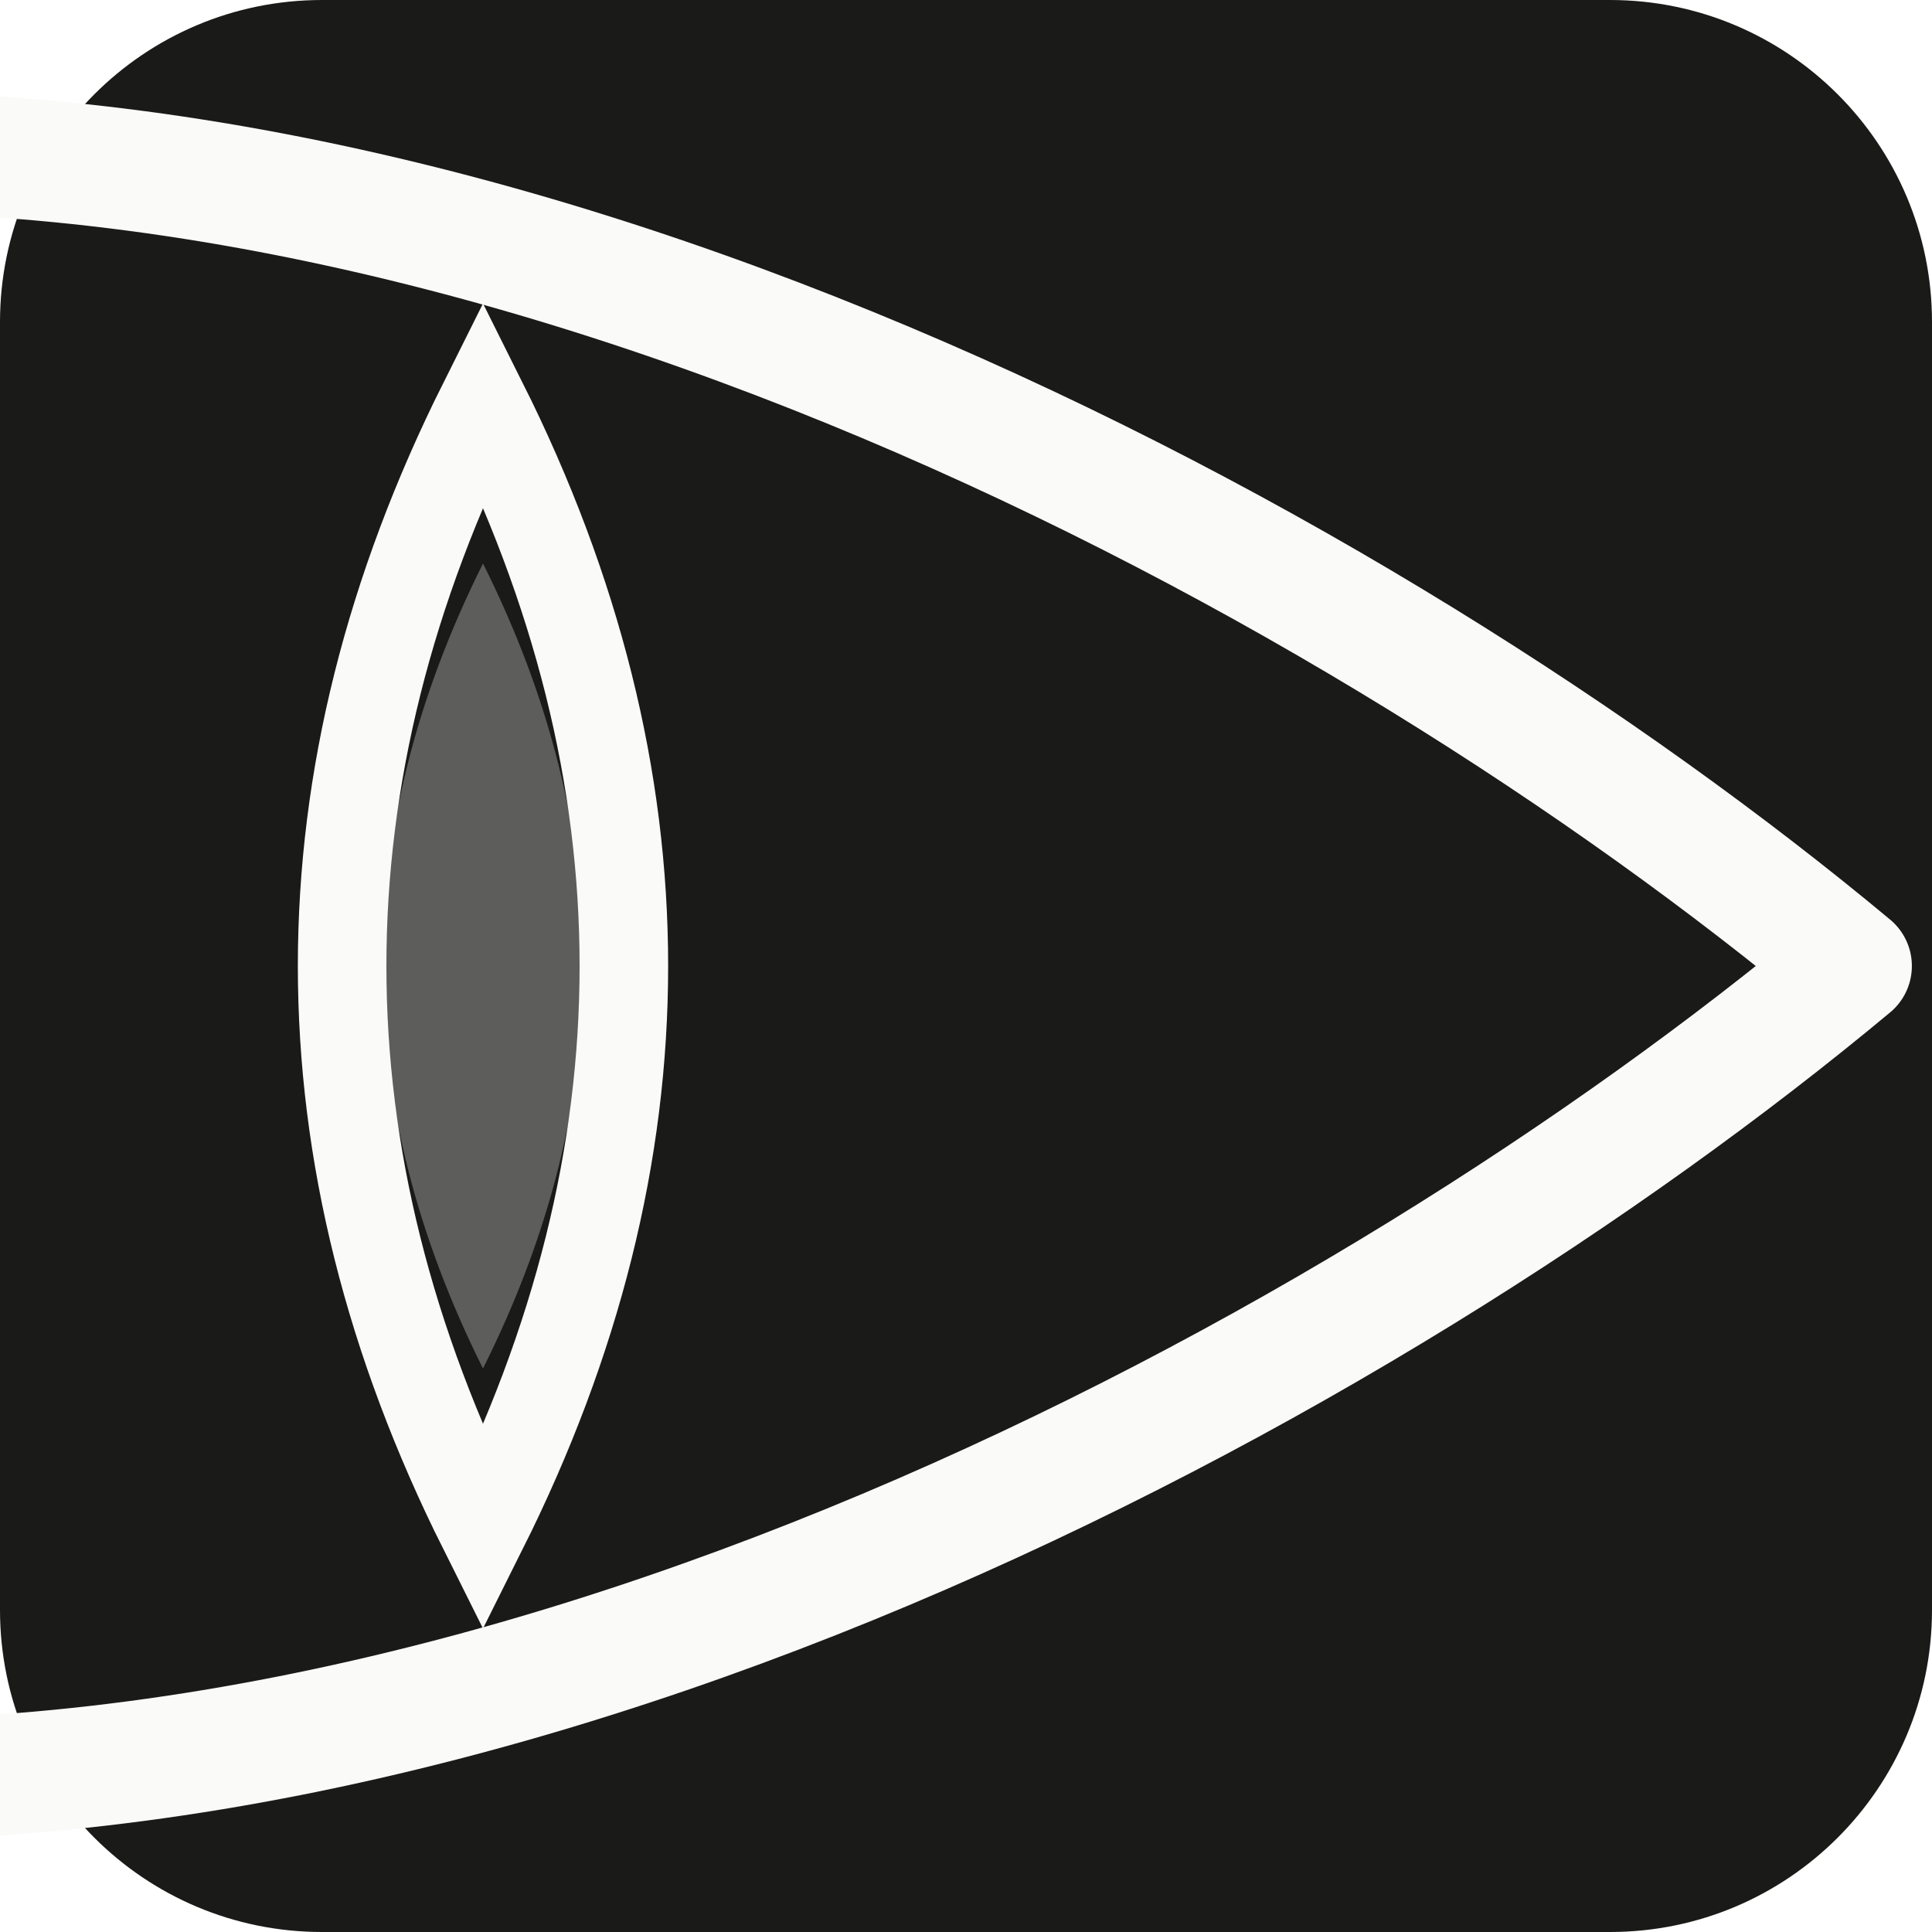
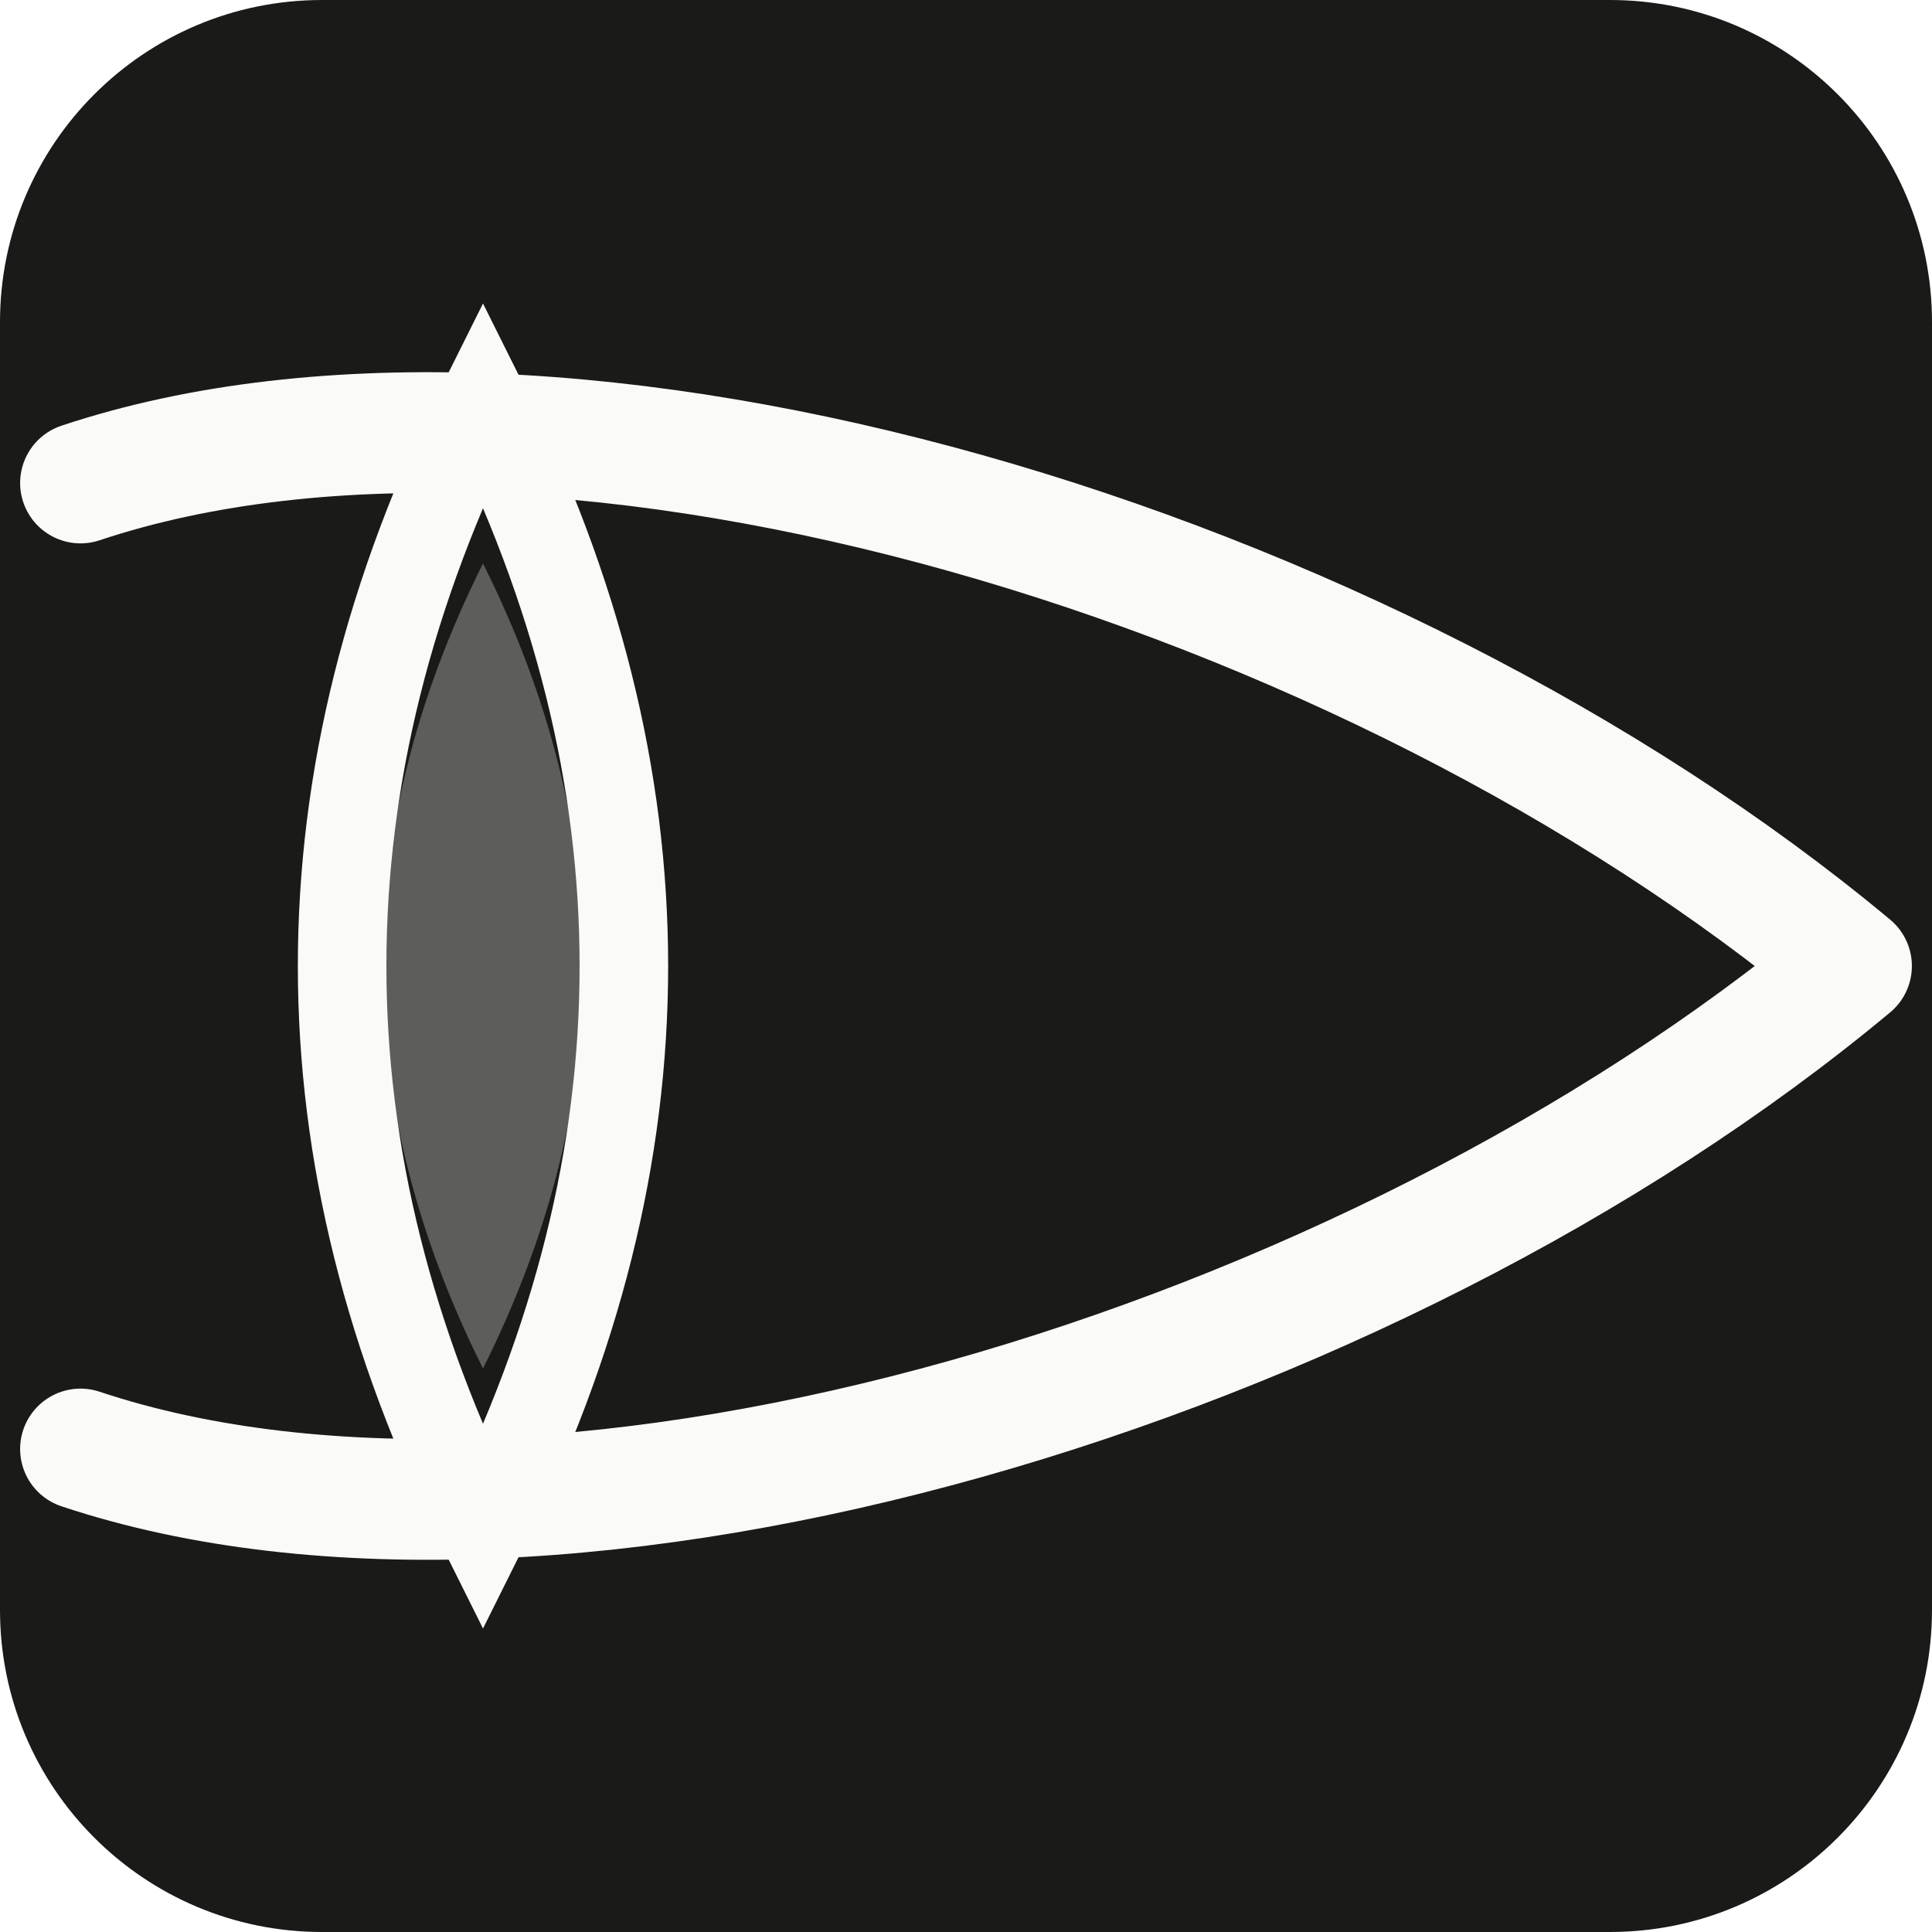
<svg xmlns="http://www.w3.org/2000/svg" viewBox="0 0 48 48">
  <rect width="48" height="48" rx="8" fill="#1A1A18" />
-   <path d="M-8 4 C12 2 34 14 46 24 C34 34 12 46 -8 44" fill="none" stroke="#FAFAF8" stroke-width="3" stroke-linecap="round" stroke-linejoin="round" />
+   <path d="M2 12 C14 8 34 14 46 24 C34 34 14 40 2 36" fill="none" stroke="#FAFAF8" stroke-width="3" stroke-linecap="round" stroke-linejoin="round" />
  <path d="M12 10 Q5 24 12 38 Q19 24 12 10Z" fill="none" stroke="#FAFAF8" stroke-width="2.2" />
  <path d="M12 14 Q7 24 12 34 Q17 24 12 14Z" fill="#FAFAF8" opacity="0.3" />
</svg>
